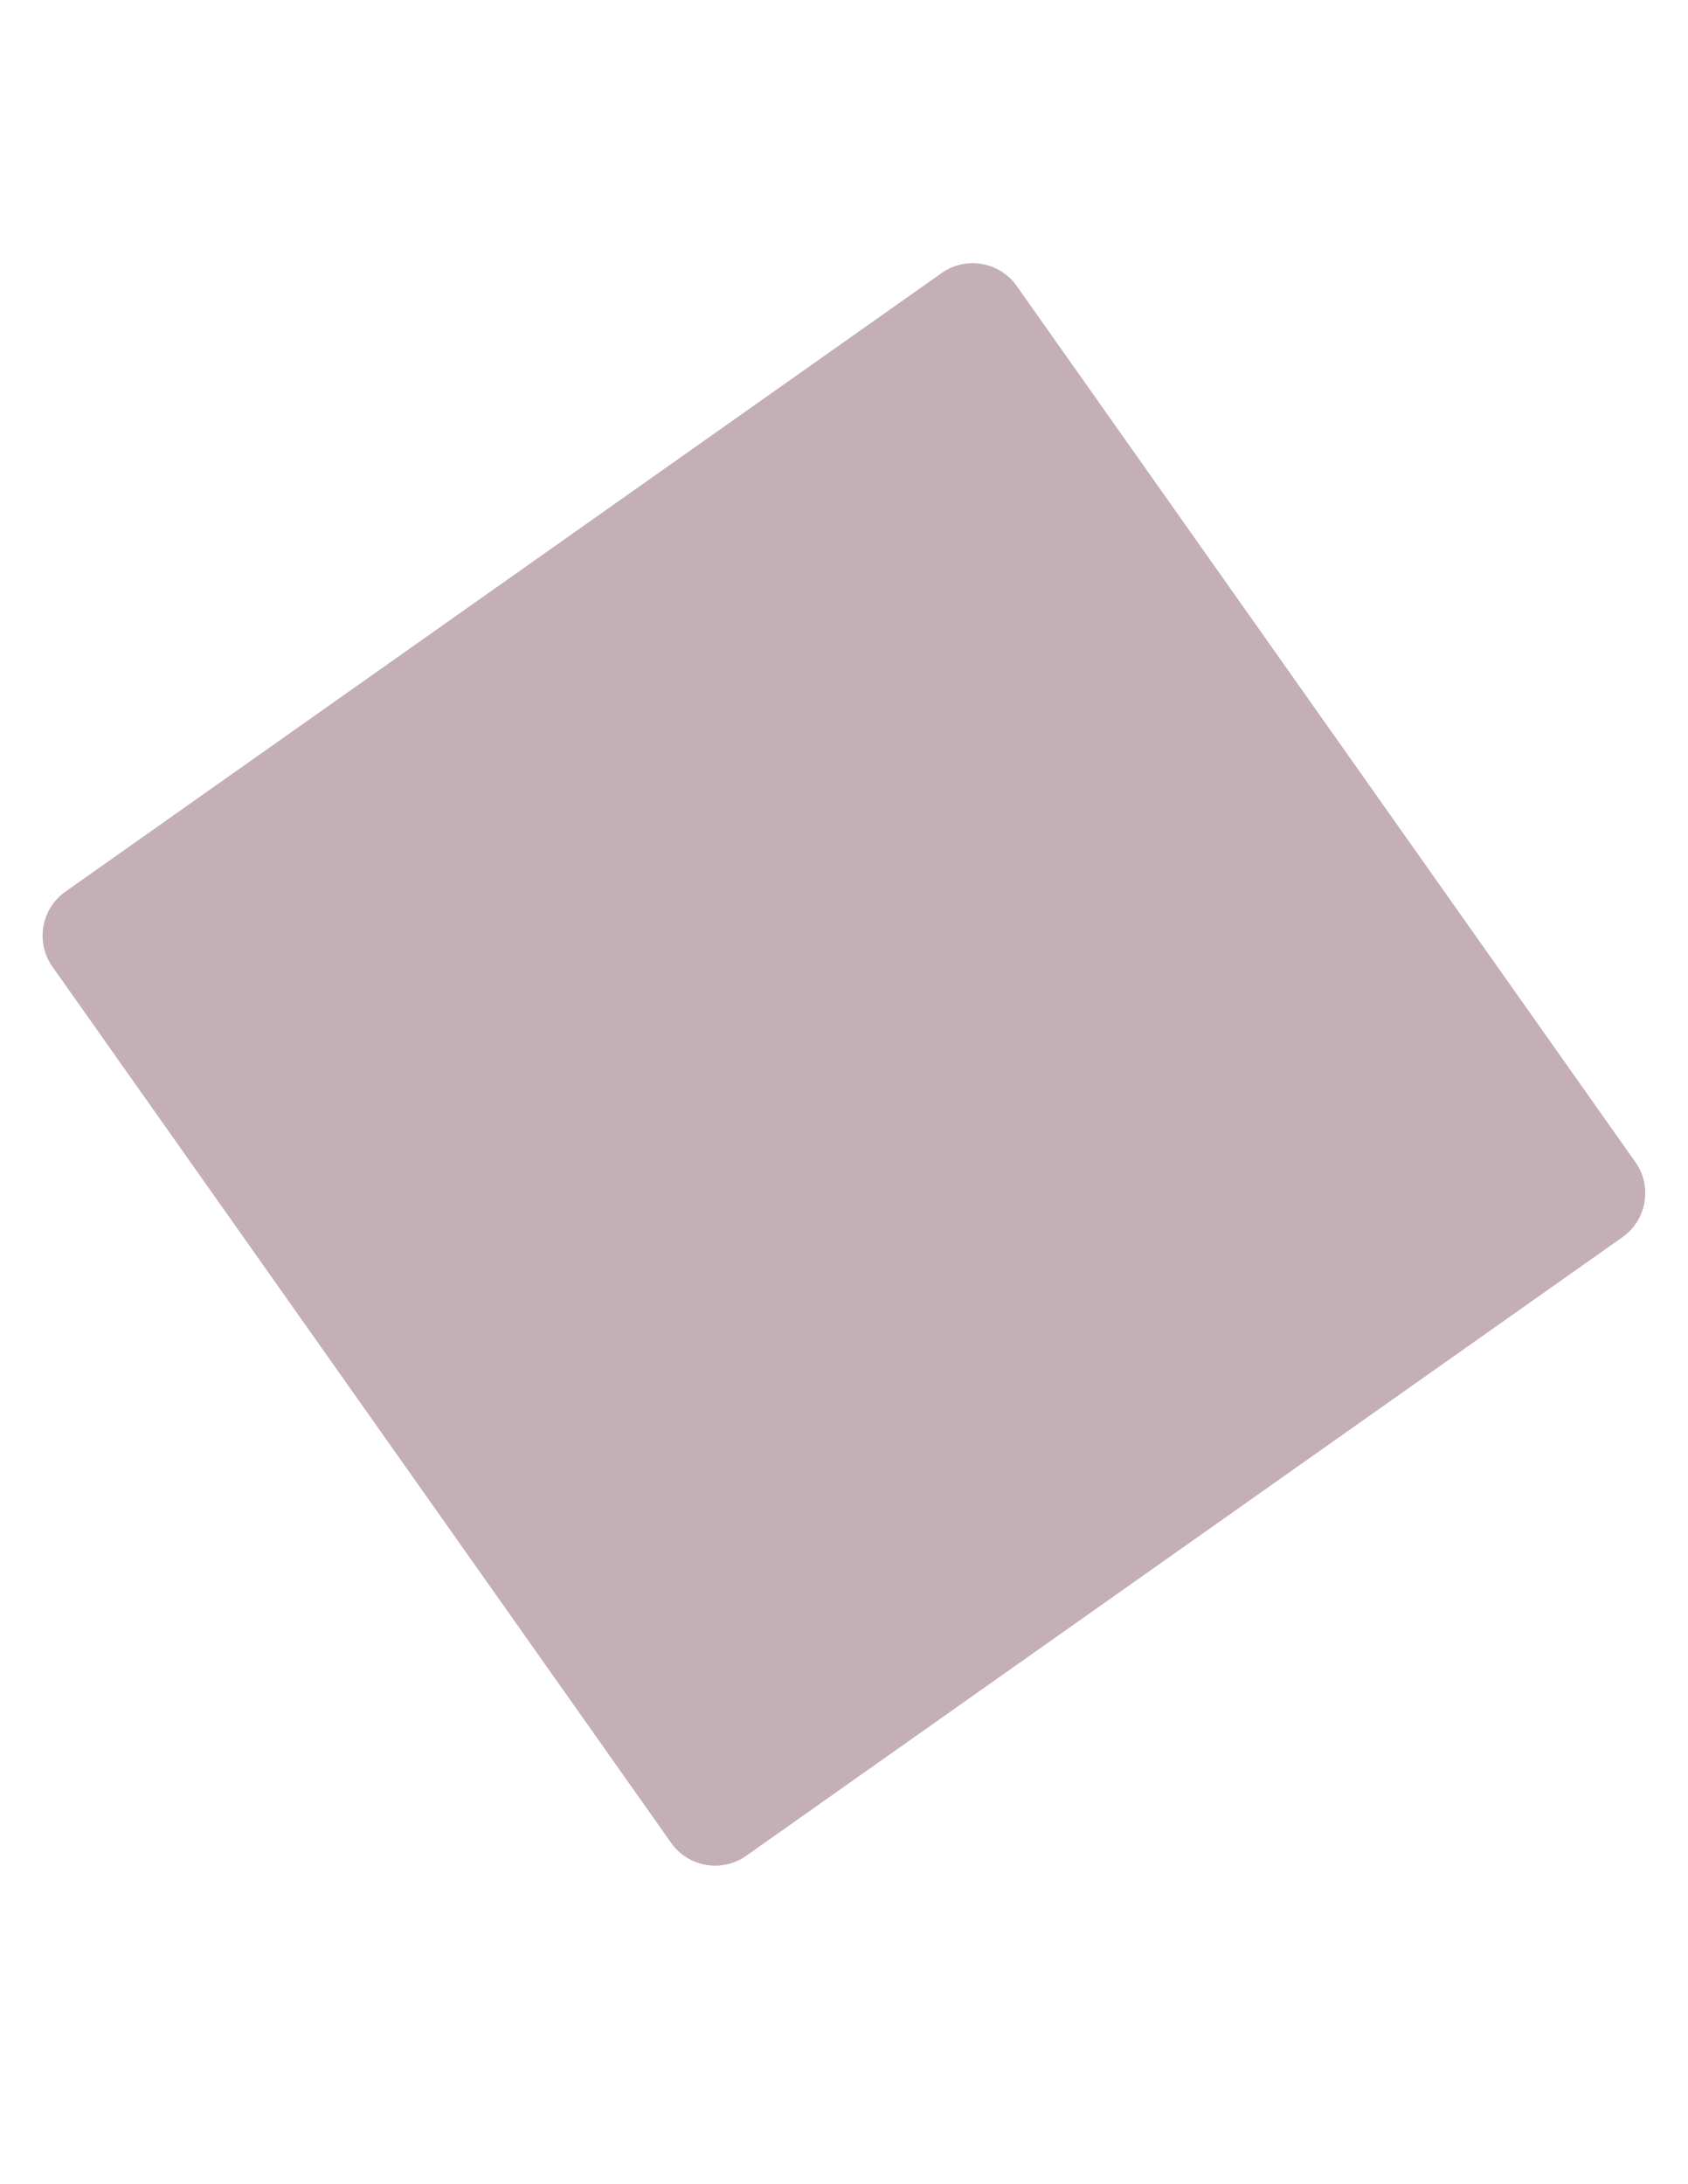
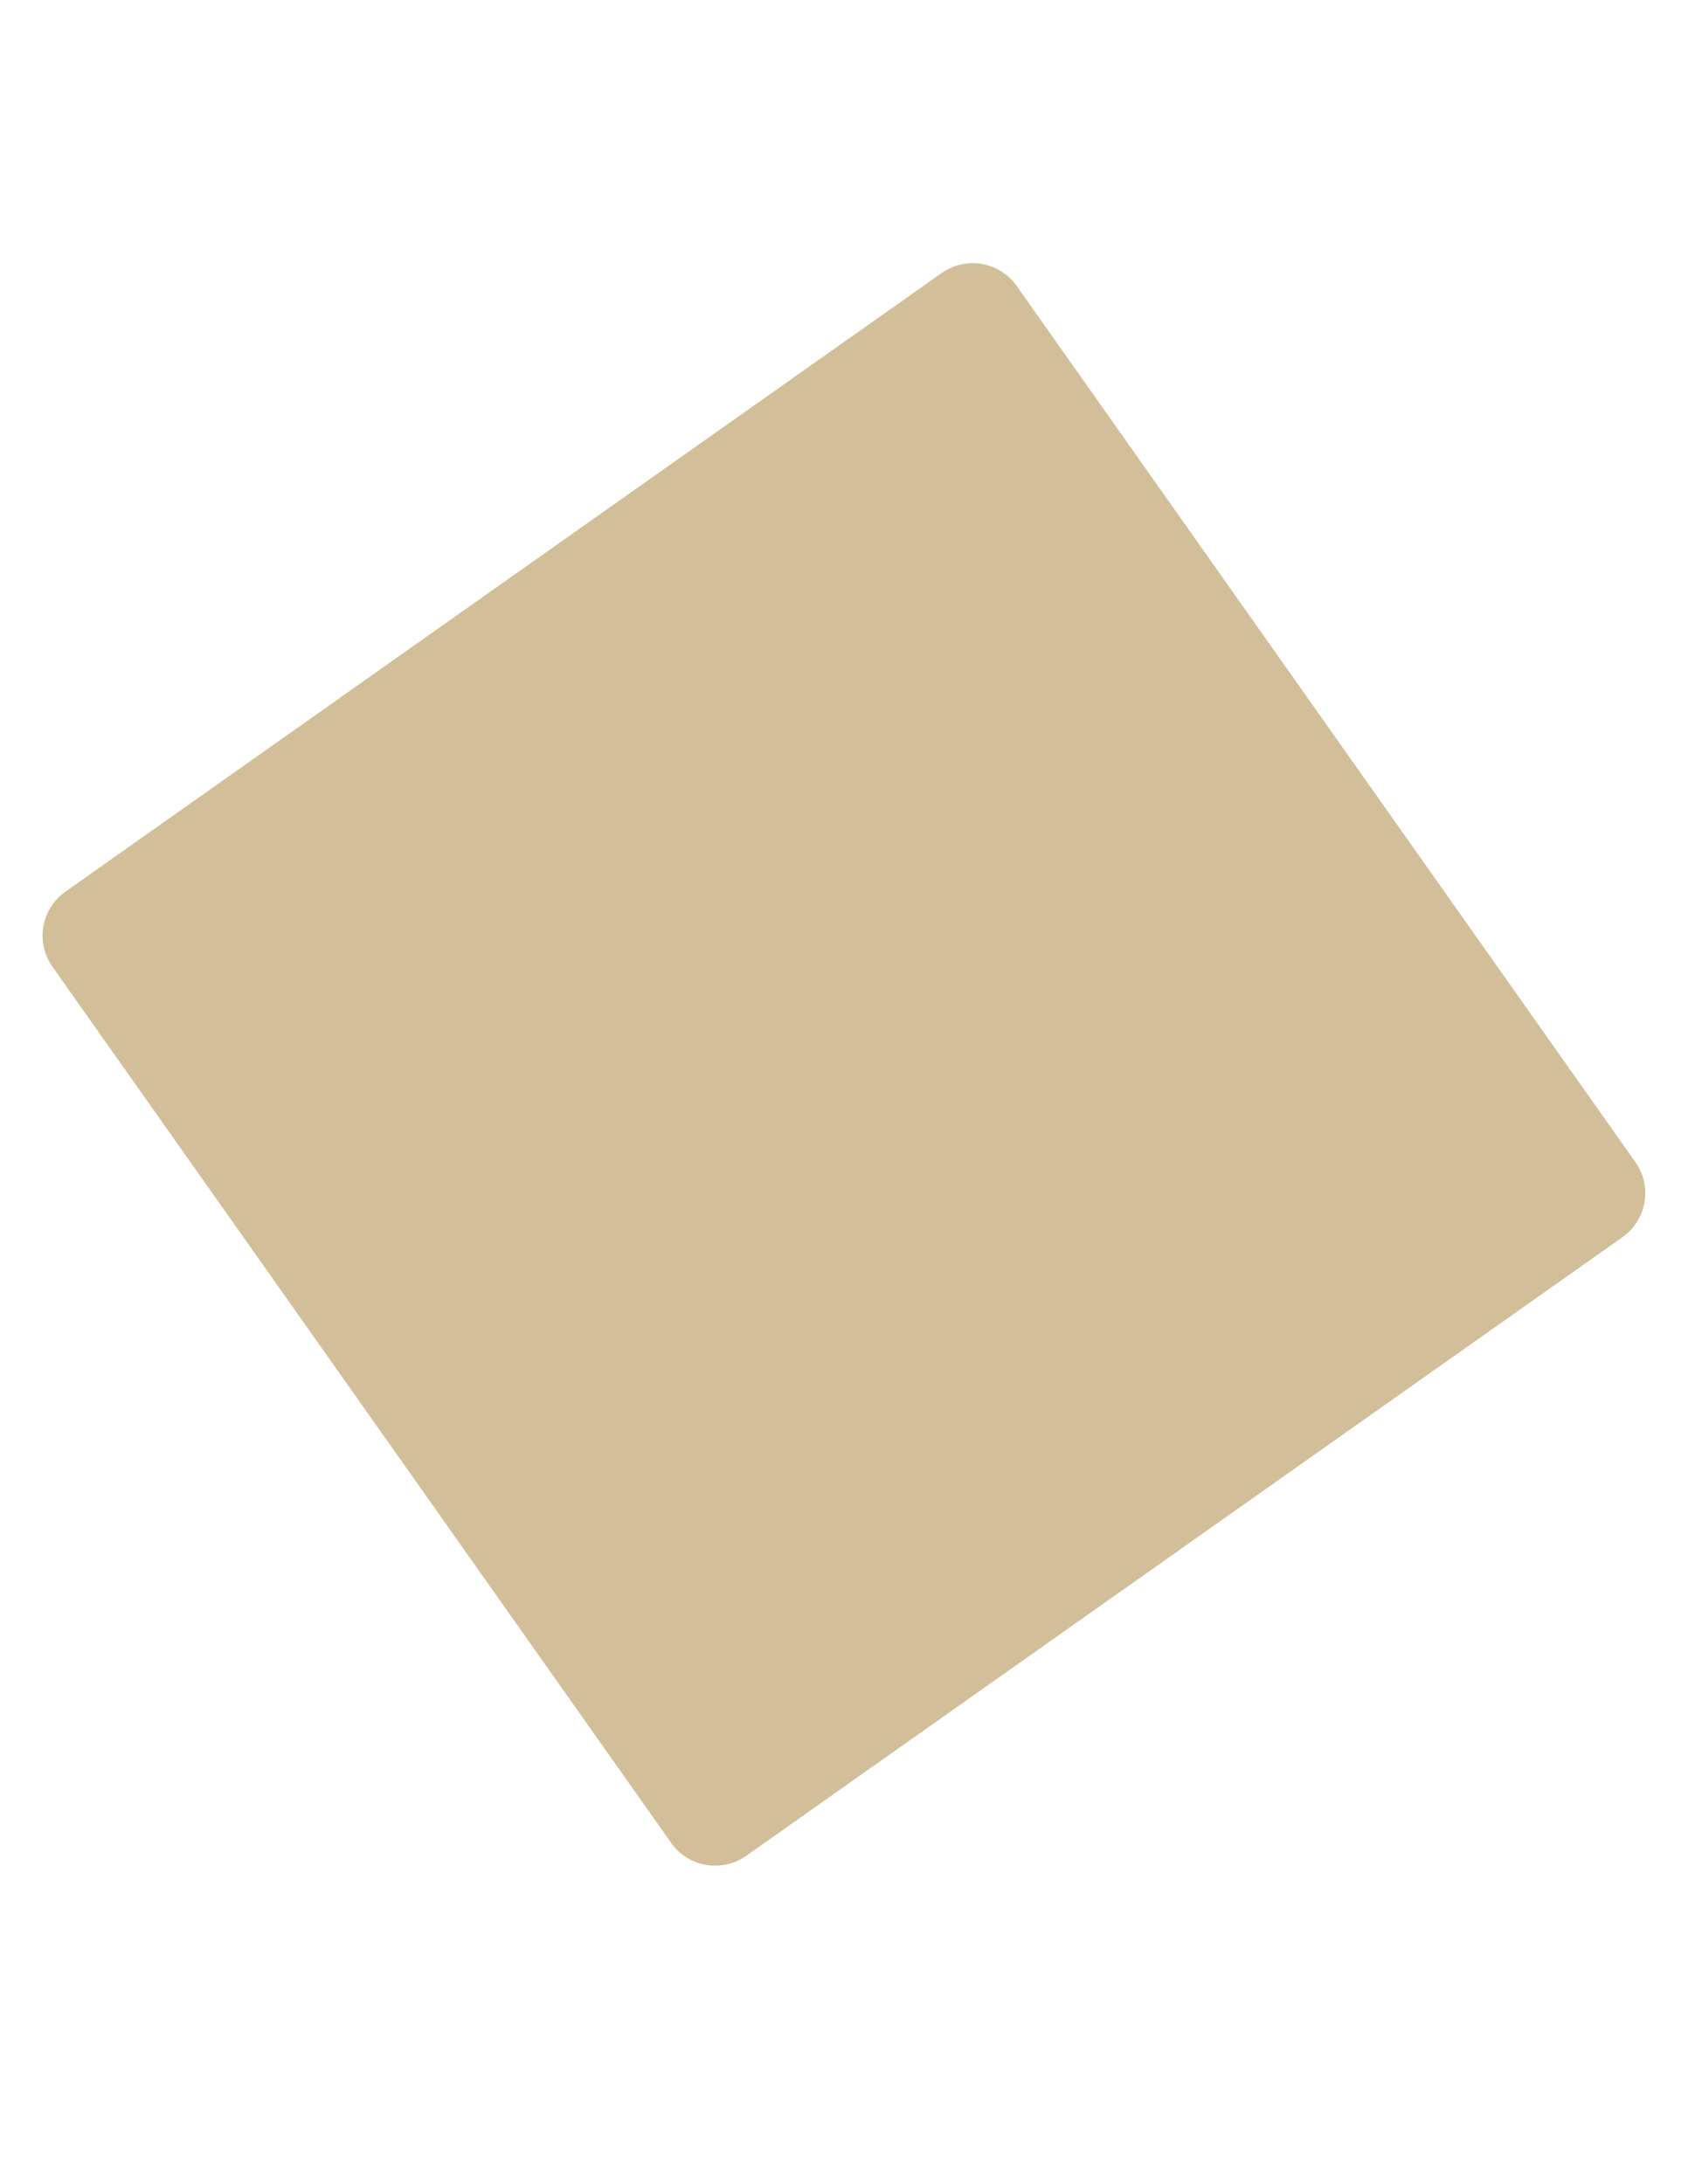
<svg xmlns="http://www.w3.org/2000/svg" version="1.1" id="Layer_1" x="0px" y="0px" viewBox="0 0 612 792" style="enable-background:new 0 0 612 792;" xml:space="preserve">
  <style type="text/css">
-     .st0{fill:#c4afb7;}
+     .st0{fill:#d2be98;}
</style>
  <path class="st0" d="M588.32,448.63L270.55,673c-8.8,6.21-20.97,4.12-27.18-4.68L19,350.55c-6.21-8.8-4.12-20.97,4.68-27.18     L341.45,99c8.8-6.21,20.97-4.12,27.18,4.68L593,421.45C599.21,430.25,597.12,442.42,588.32,448.63z" />
</svg>
